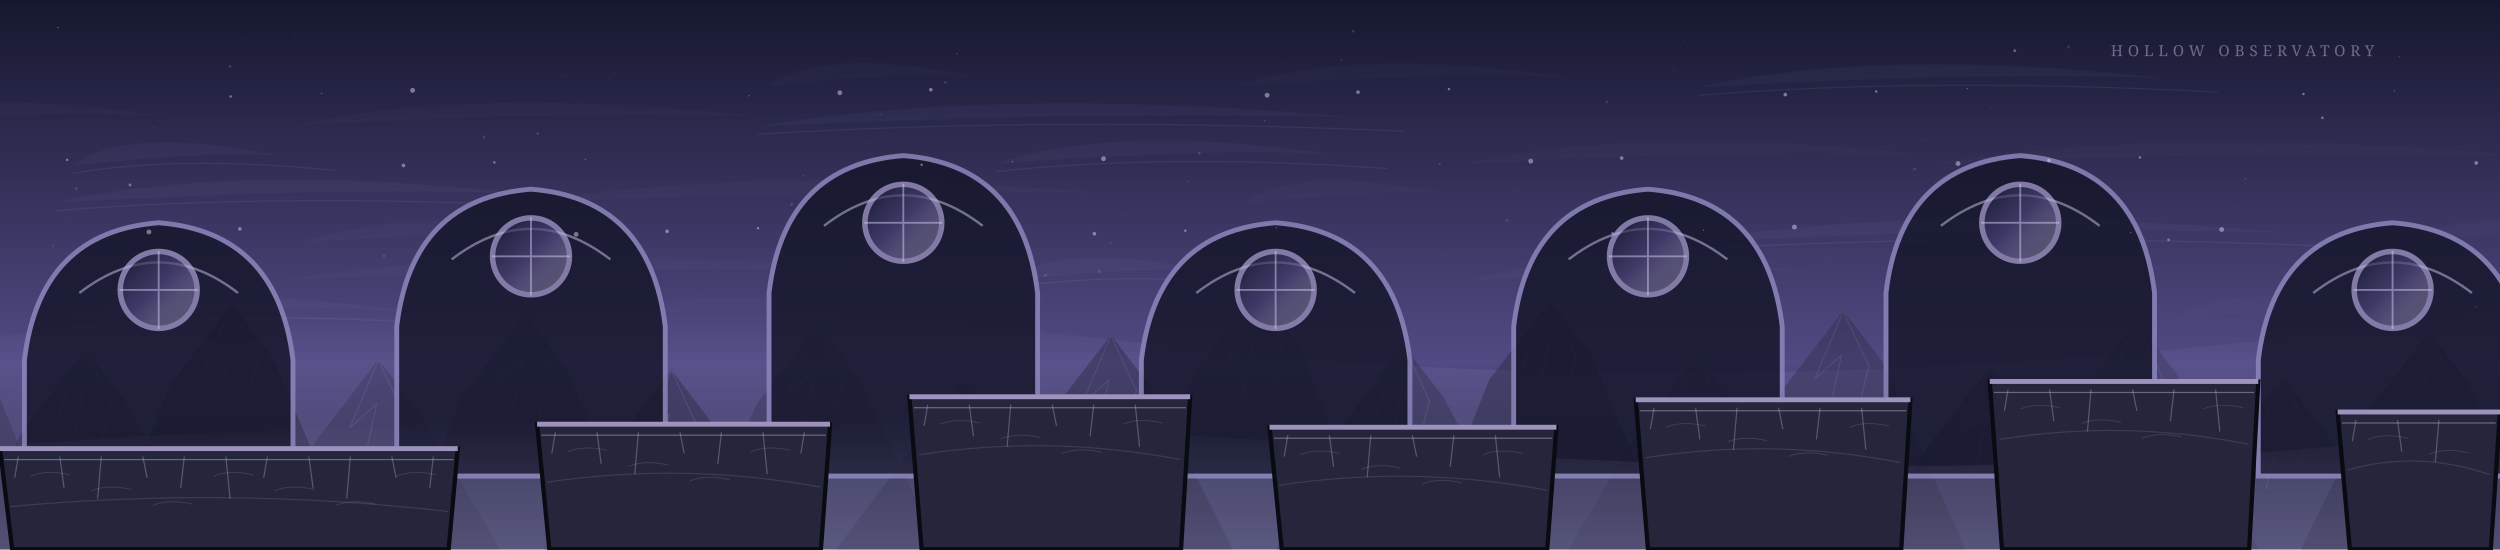
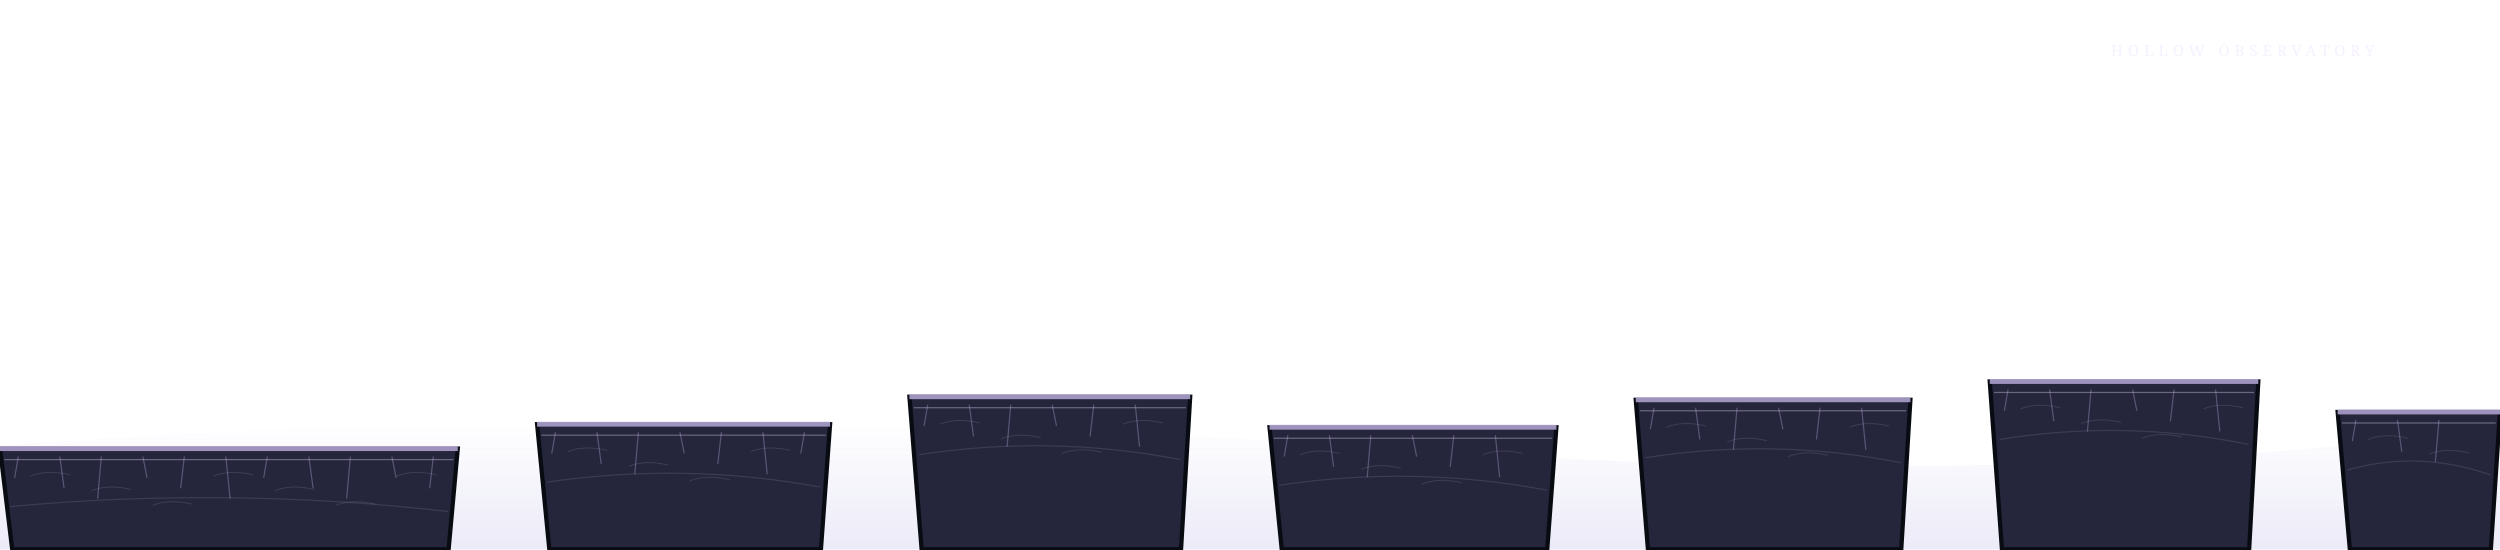
<svg xmlns="http://www.w3.org/2000/svg" viewBox="0 0 4096 900" width="4096" height="900">
  <defs>
    <linearGradient id="sky" x2="0" y2="1">
      <stop stop-color="#16172f" />
      <stop offset=".66" stop-color="#514a83" />
      <stop offset="1" stop-color="#16172f" />
    </linearGradient>
    <radialGradient id="moon">
      <stop stop-color="#fffef1" />
      <stop offset=".6" stop-color="#c9e2ed" />
      <stop offset="1" stop-color="#7ea8c2" stop-opacity=".2" />
    </radialGradient>
    <radialGradient id="sun">
      <stop stop-color="#fff4c8" />
      <stop offset=".5" stop-color="#ebaa72" stop-opacity=".8" />
      <stop offset="1" stop-color="#b36c55" stop-opacity="0" />
    </radialGradient>
    <linearGradient id="glass" x2="1" y2="1">
      <stop stop-color="#16172f" />
      <stop offset=".48" stop-color="#514a83" />
      <stop offset="1" stop-color="#e7dbff" stop-opacity=".35" />
    </linearGradient>
    <radialGradient id="lens">
      <stop stop-color="#e7c79a" stop-opacity=".85" />
      <stop offset=".45" stop-color="#664f66" />
      <stop offset=".78" stop-color="#222337" />
      <stop offset="1" stop-color="#090c16" />
    </radialGradient>
    <linearGradient id="fog" x2="0" y2="1">
      <stop stop-color="#a9a4df" stop-opacity="0" />
      <stop offset="1" stop-color="#a9a4df" stop-opacity=".38" />
    </linearGradient>
  </defs>
-   <rect width="4096" height="900" fill="url(#sky)" />
-   <path d="M119 271 Q209 204 459 256 Q369 245 119 271Z" fill="#a9a4df" opacity="0.045" />
-   <path d="M119 284 Q289 254 549 279" fill="none" stroke="#e7dbff" stroke-width="2" opacity=".07" />
-   <path d="M493 398 Q688 331 1043 383 Q848 372 493 398Z" fill="#a9a4df" opacity="0.025" />
-   <path d="M867 525 Q1167 458 1627 510 Q1327 499 867 525Z" fill="#a9a4df" opacity="0.025" />
-   <path d="M1241 207 Q1646 140 2211 192 Q1806 181 1241 207Z" fill="#a9a4df" opacity="0.045" />
-   <path d="M1241 220 Q1726 190 2301 215" fill="none" stroke="#e7dbff" stroke-width="2" opacity=".07" />
-   <path d="M2035 334 Q2125 267 2375 319 Q2285 308 2035 334Z" fill="#a9a4df" opacity="0.025" />
-   <path d="M2409 461 Q2604 394 2959 446 Q2764 435 2409 461Z" fill="#a9a4df" opacity="0.025" />
-   <path d="M2783 143 Q3083 76 3543 128 Q3243 117 2783 143Z" fill="#a9a4df" opacity="0.045" />
-   <path d="M2783 156 Q3163 126 3633 151" fill="none" stroke="#e7dbff" stroke-width="2" opacity=".07" />
-   <path d="M3157 270 Q3562 203 4127 255 Q3722 244 3157 270Z" fill="#a9a4df" opacity="0.025" />
-   <path d="M3951 397 Q4041 330 4291 382 Q4201 371 3951 397Z" fill="#a9a4df" opacity="0.025" />
-   <path d="M105 524 Q300 457 655 509 Q460 498 105 524Z" fill="#a9a4df" opacity="0.045" />
-   <path d="M105 537 Q380 507 745 532" fill="none" stroke="#e7dbff" stroke-width="2" opacity=".07" />
-   <path d="M479 206 Q779 139 1239 191 Q939 180 479 206Z" fill="#a9a4df" opacity="0.025" />
-   <path d="M853 333 Q1258 266 1823 318 Q1418 307 853 333Z" fill="#a9a4df" opacity="0.025" />
-   <path d="M1647 460 Q1737 393 1987 445 Q1897 434 1647 460Z" fill="#a9a4df" opacity="0.045" />
-   <path d="M1647 473 Q1817 443 2077 468" fill="none" stroke="#e7dbff" stroke-width="2" opacity=".07" />
-   <path d="M2021 142 Q2216 75 2571 127 Q2376 116 2021 142Z" fill="#a9a4df" opacity="0.025" />
-   <path d="M2395 269 Q2695 202 3155 254 Q2855 243 2395 269Z" fill="#a9a4df" opacity="0.025" />
-   <path d="M2769 396 Q3174 329 3739 381 Q3334 370 2769 396Z" fill="#a9a4df" opacity="0.045" />
-   <path d="M2769 409 Q3254 379 3829 404" fill="none" stroke="#e7dbff" stroke-width="2" opacity=".07" />
-   <path d="M3563 523 Q3653 456 3903 508 Q3813 497 3563 523Z" fill="#a9a4df" opacity="0.025" />
-   <path d="M-283 205 Q-88 138 267 190 Q72 179 -283 205Z" fill="#a9a4df" opacity="0.025" />
-   <path d="M91 332 Q391 265 851 317 Q551 306 91 332Z" fill="#a9a4df" opacity="0.045" />
-   <path d="M91 345 Q471 315 941 340" fill="none" stroke="#e7dbff" stroke-width="2" opacity=".07" />
-   <path d="M465 459 Q870 392 1435 444 Q1030 433 465 459Z" fill="#a9a4df" opacity="0.025" />
-   <path d="M1259 141 Q1349 74 1599 126 Q1509 115 1259 141Z" fill="#a9a4df" opacity="0.025" />
-   <path d="M1633 268 Q1828 201 2183 253 Q1988 242 1633 268Z" fill="#a9a4df" opacity="0.045" />
-   <path d="M1633 281 Q1908 251 2273 276" fill="none" stroke="#e7dbff" stroke-width="2" opacity=".07" />
-   <circle cx="213" cy="303" r="2.4" fill="#e7dbff" opacity="0.36" />
-   <circle cx="610" cy="466" r="0.9" fill="#e7dbff" opacity="0.13" />
-   <circle cx="1007" cy="119" r="0.9" fill="#e7dbff" opacity="0.13" />
-   <circle cx="1404" cy="282" r="0.9" fill="#e7dbff" opacity="0.13" />
-   <circle cx="1801" cy="445" r="2.4" fill="#e7dbff" opacity="0.13" />
-   <circle cx="2198" cy="98" r="0.9" fill="#e7dbff" opacity="0.36" />
-   <circle cx="2595" cy="261" r="0.9" fill="#e7dbff" opacity="0.13" />
-   <circle cx="2992" cy="424" r="0.9" fill="#e7dbff" opacity="0.13" />
-   <circle cx="3389" cy="77" r="2.4" fill="#e7dbff" opacity="0.13" />
-   <circle cx="3786" cy="240" r="0.9" fill="#e7dbff" opacity="0.13" />
-   <circle cx="87" cy="403" r="0.9" fill="#e7dbff" opacity="0.36" />
-   <circle cx="484" cy="56" r="0.9" fill="#e7dbff" opacity="0.13" />
-   <circle cx="881" cy="219" r="2.4" fill="#e7dbff" opacity="0.13" />
-   <circle cx="1278" cy="382" r="0.9" fill="#e7dbff" opacity="0.13" />
-   <circle cx="1675" cy="545" r="0.9" fill="#e7dbff" opacity="0.13" />
-   <circle cx="2072" cy="198" r="0.9" fill="#e7dbff" opacity="0.36" />
-   <circle cx="2469" cy="361" r="2.4" fill="#e7dbff" opacity="0.13" />
-   <circle cx="2866" cy="524" r="0.9" fill="#e7dbff" opacity="0.13" />
-   <circle cx="3263" cy="177" r="0.9" fill="#e7dbff" opacity="0.13" />
-   <circle cx="3660" cy="340" r="0.9" fill="#e7dbff" opacity="0.13" />
-   <circle cx="4057" cy="503" r="2.4" fill="#e7dbff" opacity="0.36" />
-   <circle cx="358" cy="156" r="0.9" fill="#e7dbff" opacity="0.13" />
-   <circle cx="755" cy="319" r="0.9" fill="#e7dbff" opacity="0.13" />
-   <circle cx="1152" cy="482" r="0.9" fill="#e7dbff" opacity="0.13" />
-   <circle cx="1549" cy="135" r="2.4" fill="#e7dbff" opacity="0.13" />
-   <circle cx="1946" cy="298" r="0.9" fill="#e7dbff" opacity="0.36" />
-   <circle cx="2343" cy="461" r="0.9" fill="#e7dbff" opacity="0.13" />
-   <circle cx="2740" cy="114" r="0.9" fill="#e7dbff" opacity="0.13" />
-   <circle cx="3137" cy="277" r="2.4" fill="#e7dbff" opacity="0.13" />
-   <circle cx="3534" cy="440" r="0.9" fill="#e7dbff" opacity="0.13" />
-   <circle cx="3931" cy="93" r="0.9" fill="#e7dbff" opacity="0.36" />
-   <circle cx="232" cy="256" r="0.9" fill="#e7dbff" opacity="0.13" />
-   <circle cx="629" cy="419" r="2.4" fill="#e7dbff" opacity="0.13" />
-   <circle cx="1026" cy="72" r="0.9" fill="#e7dbff" opacity="0.13" />
-   <circle cx="1423" cy="235" r="0.9" fill="#e7dbff" opacity="0.13" />
-   <circle cx="1820" cy="398" r="0.9" fill="#e7dbff" opacity="0.36" />
-   <circle cx="2217" cy="51" r="2.4" fill="#e7dbff" opacity="0.13" />
-   <circle cx="2614" cy="214" r="0.9" fill="#e7dbff" opacity="0.13" />
-   <circle cx="3011" cy="377" r="0.9" fill="#e7dbff" opacity="0.13" />
-   <circle cx="3408" cy="540" r="0.9" fill="#e7dbff" opacity="0.13" />
-   <circle cx="3805" cy="193" r="2.4" fill="#e7dbff" opacity="0.36" />
-   <circle cx="106" cy="356" r="0.9" fill="#e7dbff" opacity="0.13" />
-   <circle cx="503" cy="519" r="0.9" fill="#e7dbff" opacity="0.13" />
-   <circle cx="900" cy="172" r="0.9" fill="#e7dbff" opacity="0.13" />
-   <circle cx="1297" cy="335" r="2.4" fill="#e7dbff" opacity="0.13" />
-   <circle cx="1694" cy="498" r="0.9" fill="#e7dbff" opacity="0.36" />
-   <circle cx="2091" cy="151" r="0.9" fill="#e7dbff" opacity="0.13" />
-   <circle cx="2488" cy="314" r="0.9" fill="#e7dbff" opacity="0.13" />
-   <circle cx="2885" cy="477" r="2.4" fill="#e7dbff" opacity="0.13" />
-   <circle cx="3282" cy="130" r="0.9" fill="#e7dbff" opacity="0.13" />
-   <circle cx="3679" cy="293" r="0.9" fill="#e7dbff" opacity="0.36" />
-   <circle cx="4076" cy="456" r="0.9" fill="#e7dbff" opacity="0.13" />
-   <circle cx="377" cy="109" r="2.4" fill="#e7dbff" opacity="0.13" />
-   <circle cx="774" cy="272" r="0.9" fill="#e7dbff" opacity="0.13" />
-   <circle cx="1171" cy="435" r="0.9" fill="#e7dbff" opacity="0.13" />
-   <circle cx="1568" cy="88" r="0.9" fill="#e7dbff" opacity="0.36" />
-   <circle cx="1965" cy="251" r="2.4" fill="#e7dbff" opacity="0.13" />
-   <circle cx="2362" cy="414" r="0.9" fill="#e7dbff" opacity="0.13" />
-   <circle cx="2759" cy="67" r="0.9" fill="#e7dbff" opacity="0.13" />
-   <circle cx="3156" cy="230" r="0.9" fill="#e7dbff" opacity="0.13" />
-   <circle cx="3553" cy="393" r="2.4" fill="#e7dbff" opacity="0.36" />
-   <circle cx="3950" cy="46" r="0.9" fill="#e7dbff" opacity="0.13" />
-   <circle cx="251" cy="209" r="0.9" fill="#e7dbff" opacity="0.13" />
-   <circle cx="648" cy="372" r="0.9" fill="#e7dbff" opacity="0.13" />
-   <circle cx="1045" cy="535" r="2.4" fill="#e7dbff" opacity="0.13" />
-   <circle cx="1442" cy="188" r="0.9" fill="#e7dbff" opacity="0.36" />
-   <circle cx="1839" cy="351" r="0.9" fill="#e7dbff" opacity="0.13" />
-   <circle cx="2236" cy="514" r="0.9" fill="#e7dbff" opacity="0.13" />
-   <circle cx="2633" cy="167" r="2.4" fill="#e7dbff" opacity="0.13" />
-   <circle cx="3030" cy="330" r="0.9" fill="#e7dbff" opacity="0.13" />
-   <circle cx="3427" cy="493" r="0.9" fill="#e7dbff" opacity="0.36" />
-   <circle cx="3824" cy="146" r="0.9" fill="#e7dbff" opacity="0.13" />
-   <circle cx="125" cy="309" r="2.4" fill="#e7dbff" opacity="0.13" />
-   <circle cx="522" cy="472" r="0.9" fill="#e7dbff" opacity="0.13" />
-   <circle cx="919" cy="125" r="0.9" fill="#e7dbff" opacity="0.13" />
-   <circle cx="1316" cy="288" r="0.9" fill="#e7dbff" opacity="0.36" />
-   <circle cx="1713" cy="451" r="2.4" fill="#e7dbff" opacity="0.13" />
-   <circle cx="2110" cy="104" r="0.9" fill="#e7dbff" opacity="0.13" />
-   <circle cx="2507" cy="267" r="0.9" fill="#e7dbff" opacity="0.13" />
-   <circle cx="2904" cy="430" r="0.9" fill="#e7dbff" opacity="0.13" />
-   <circle cx="3301" cy="83" r="2.4" fill="#e7dbff" opacity="0.36" />
-   <circle cx="3698" cy="246" r="0.9" fill="#e7dbff" opacity="0.13" />
-   <circle cx="4095" cy="409" r="0.9" fill="#e7dbff" opacity="0.13" />
-   <circle cx="396" cy="62" r="0.9" fill="#e7dbff" opacity="0.13" />
-   <circle cx="793" cy="225" r="2.4" fill="#e7dbff" opacity="0.13" />
-   <path d="M0 550 Q900 450 1900 565 T4096 510 V900 H0Z" fill="url(#fog)" />
-   <path d="M-310 900 L-200 611 L-100 481 L-35 566 L100 900Z" fill="#25253b" opacity="0.25" />
-   <path d="M-100 482 l-47 111 44 -39 -24 112 M-100 482 l42 90 -19 75" fill="none" stroke="#bcaedf" stroke-width="2" opacity=".12" />
-   <path d="M-70 900 L40 702 L140 572 L205 657 L340 900Z" fill="#25253b" opacity="0.33" />
-   <path d="M140 573 l-47 111 44 -39 -24 112 M140 573 l42 90 -19 75" fill="none" stroke="#bcaedf" stroke-width="2" opacity=".12" />
-   <path d="M170 900 L280 628 L380 498 L445 583 L580 900Z" fill="#25253b" opacity="0.41" />
-   <path d="M380 499 l-47 111 44 -39 -24 112 M380 499 l42 90 -19 75" fill="none" stroke="#bcaedf" stroke-width="2" opacity=".12" />
-   <path d="M410 900 L520 719 L620 589 L685 674 L820 900Z" fill="#25253b" opacity="0.25" />
-   <path d="M620 590 l-47 111 44 -39 -24 112 M620 590 l42 90 -19 75" fill="none" stroke="#bcaedf" stroke-width="2" opacity=".12" />
-   <path d="M650 900 L760 645 L860 515 L925 600 L1060 900Z" fill="#25253b" opacity="0.33" />
-   <path d="M860 516 l-47 111 44 -39 -24 112 M860 516 l42 90 -19 75" fill="none" stroke="#bcaedf" stroke-width="2" opacity=".12" />
-   <path d="M890 900 L1000 736 L1100 606 L1165 691 L1300 900Z" fill="#25253b" opacity="0.41" />
-   <path d="M1100 607 l-47 111 44 -39 -24 112 M1100 607 l42 90 -19 75" fill="none" stroke="#bcaedf" stroke-width="2" opacity=".12" />
-   <path d="M1130 900 L1240 662 L1340 532 L1405 617 L1540 900Z" fill="#25253b" opacity="0.25" />
-   <path d="M1340 533 l-47 111 44 -39 -24 112 M1340 533 l42 90 -19 75" fill="none" stroke="#bcaedf" stroke-width="2" opacity=".12" />
-   <path d="M1370 900 L1480 753 L1580 623 L1645 708 L1780 900Z" fill="#25253b" opacity="0.33" />
-   <path d="M1580 624 l-47 111 44 -39 -24 112 M1580 624 l42 90 -19 75" fill="none" stroke="#bcaedf" stroke-width="2" opacity=".12" />
-   <path d="M1610 900 L1720 679 L1820 549 L1885 634 L2020 900Z" fill="#25253b" opacity="0.41" />
-   <path d="M1820 550 l-47 111 44 -39 -24 112 M1820 550 l42 90 -19 75" fill="none" stroke="#bcaedf" stroke-width="2" opacity=".12" />
-   <path d="M1850 900 L1960 605 L2060 475 L2125 560 L2260 900Z" fill="#25253b" opacity="0.25" />
-   <path d="M2060 476 l-47 111 44 -39 -24 112 M2060 476 l42 90 -19 75" fill="none" stroke="#bcaedf" stroke-width="2" opacity=".12" />
-   <path d="M2090 900 L2200 696 L2300 566 L2365 651 L2500 900Z" fill="#25253b" opacity="0.33" />
-   <path d="M2300 567 l-47 111 44 -39 -24 112 M2300 567 l42 90 -19 75" fill="none" stroke="#bcaedf" stroke-width="2" opacity=".12" />
-   <path d="M2330 900 L2440 622 L2540 492 L2605 577 L2740 900Z" fill="#25253b" opacity="0.41" />
-   <path d="M2540 493 l-47 111 44 -39 -24 112 M2540 493 l42 90 -19 75" fill="none" stroke="#bcaedf" stroke-width="2" opacity=".12" />
-   <path d="M2570 900 L2680 713 L2780 583 L2845 668 L2980 900Z" fill="#25253b" opacity="0.25" />
-   <path d="M2780 584 l-47 111 44 -39 -24 112 M2780 584 l42 90 -19 75" fill="none" stroke="#bcaedf" stroke-width="2" opacity=".12" />
-   <path d="M2810 900 L2920 639 L3020 509 L3085 594 L3220 900Z" fill="#25253b" opacity="0.33" />
-   <path d="M3020 510 l-47 111 44 -39 -24 112 M3020 510 l42 90 -19 75" fill="none" stroke="#bcaedf" stroke-width="2" opacity=".12" />
-   <path d="M3050 900 L3160 730 L3260 600 L3325 685 L3460 900Z" fill="#25253b" opacity="0.41" />
-   <path d="M3260 601 l-47 111 44 -39 -24 112 M3260 601 l42 90 -19 75" fill="none" stroke="#bcaedf" stroke-width="2" opacity=".12" />
-   <path d="M3290 900 L3400 656 L3500 526 L3565 611 L3700 900Z" fill="#25253b" opacity="0.25" />
-   <path d="M3500 527 l-47 111 44 -39 -24 112 M3500 527 l42 90 -19 75" fill="none" stroke="#bcaedf" stroke-width="2" opacity=".12" />
-   <path d="M3530 900 L3640 747 L3740 617 L3805 702 L3940 900Z" fill="#25253b" opacity="0.33" />
-   <path d="M3740 618 l-47 111 44 -39 -24 112 M3740 618 l42 90 -19 75" fill="none" stroke="#bcaedf" stroke-width="2" opacity=".12" />
-   <path d="M3770 900 L3880 673 L3980 543 L4045 628 L4180 900Z" fill="#25253b" opacity="0.41" />
-   <path d="M3980 544 l-47 111 44 -39 -24 112 M3980 544 l42 90 -19 75" fill="none" stroke="#bcaedf" stroke-width="2" opacity=".12" />
-   <path d="M4010 900 L4120 764 L4220 634 L4285 719 L4420 900Z" fill="#25253b" opacity="0.25" />
-   <path d="M4220 635 l-47 111 44 -39 -24 112 M4220 635 l42 90 -19 75" fill="none" stroke="#bcaedf" stroke-width="2" opacity=".12" />
-   <path d="M40 780 V590 Q65 380 260 365 Q455 380 480 590 V780Z" fill="#131529" stroke="#8e87bd" stroke-width="8" opacity=".82" />
-   <path d="M130 480 Q260 380 390 480" fill="none" stroke="#e1d6ff" stroke-width="4" opacity=".45" />
-   <circle cx="260" cy="475" r="63" fill="url(#glass)" stroke="#b7ace1" stroke-width="9" opacity=".66" />
-   <path d="M260 411 V539 M196 475 H324" stroke="#d4c8f1" stroke-width="3" opacity=".5" />
-   <path d="M650 780 V535 Q675 325 870 310 Q1065 325 1090 535 V780Z" fill="#131529" stroke="#8e87bd" stroke-width="8" opacity=".82" />
-   <path d="M740 425 Q870 325 1000 425" fill="none" stroke="#e1d6ff" stroke-width="4" opacity=".45" />
-   <circle cx="870" cy="420" r="63" fill="url(#glass)" stroke="#b7ace1" stroke-width="9" opacity=".66" />
-   <path d="M870 356 V484 M806 420 H934" stroke="#d4c8f1" stroke-width="3" opacity=".5" />
-   <path d="M1260 780 V480 Q1285 270 1480 255 Q1675 270 1700 480 V780Z" fill="#131529" stroke="#8e87bd" stroke-width="8" opacity=".82" />
-   <path d="M1350 370 Q1480 270 1610 370" fill="none" stroke="#e1d6ff" stroke-width="4" opacity=".45" />
-   <circle cx="1480" cy="365" r="63" fill="url(#glass)" stroke="#b7ace1" stroke-width="9" opacity=".66" />
-   <path d="M1480 301 V429 M1416 365 H1544" stroke="#d4c8f1" stroke-width="3" opacity=".5" />
-   <path d="M1870 780 V590 Q1895 380 2090 365 Q2285 380 2310 590 V780Z" fill="#131529" stroke="#8e87bd" stroke-width="8" opacity=".82" />
-   <path d="M1960 480 Q2090 380 2220 480" fill="none" stroke="#e1d6ff" stroke-width="4" opacity=".45" />
-   <circle cx="2090" cy="475" r="63" fill="url(#glass)" stroke="#b7ace1" stroke-width="9" opacity=".66" />
-   <path d="M2090 411 V539 M2026 475 H2154" stroke="#d4c8f1" stroke-width="3" opacity=".5" />
-   <path d="M2480 780 V535 Q2505 325 2700 310 Q2895 325 2920 535 V780Z" fill="#131529" stroke="#8e87bd" stroke-width="8" opacity=".82" />
-   <path d="M2570 425 Q2700 325 2830 425" fill="none" stroke="#e1d6ff" stroke-width="4" opacity=".45" />
-   <circle cx="2700" cy="420" r="63" fill="url(#glass)" stroke="#b7ace1" stroke-width="9" opacity=".66" />
-   <path d="M2700 356 V484 M2636 420 H2764" stroke="#d4c8f1" stroke-width="3" opacity=".5" />
-   <path d="M3090 780 V480 Q3115 270 3310 255 Q3505 270 3530 480 V780Z" fill="#131529" stroke="#8e87bd" stroke-width="8" opacity=".82" />
-   <path d="M3180 370 Q3310 270 3440 370" fill="none" stroke="#e1d6ff" stroke-width="4" opacity=".45" />
-   <circle cx="3310" cy="365" r="63" fill="url(#glass)" stroke="#b7ace1" stroke-width="9" opacity=".66" />
-   <path d="M3310 301 V429 M3246 365 H3374" stroke="#d4c8f1" stroke-width="3" opacity=".5" />
-   <path d="M3700 780 V590 Q3725 380 3920 365 Q4115 380 4140 590 V780Z" fill="#131529" stroke="#8e87bd" stroke-width="8" opacity=".82" />
-   <path d="M3790 480 Q3920 380 4050 480" fill="none" stroke="#e1d6ff" stroke-width="4" opacity=".45" />
-   <circle cx="3920" cy="475" r="63" fill="url(#glass)" stroke="#b7ace1" stroke-width="9" opacity=".66" />
-   <path d="M3920 411 V539 M3856 475 H3984" stroke="#d4c8f1" stroke-width="3" opacity=".5" />
-   <circle cx="95" cy="45" r="1" fill="#e9dfff" opacity=".45" />
-   <circle cx="378" cy="158" r="2" fill="#e9dfff" opacity=".45" />
-   <circle cx="661" cy="271" r="3" fill="#e9dfff" opacity=".45" />
-   <circle cx="944" cy="384" r="4" fill="#e9dfff" opacity=".45" />
-   <circle cx="1227" cy="157" r="1" fill="#e9dfff" opacity=".45" />
-   <circle cx="1510" cy="270" r="2" fill="#e9dfff" opacity=".45" />
-   <circle cx="1793" cy="383" r="3" fill="#e9dfff" opacity=".45" />
-   <circle cx="2076" cy="156" r="4" fill="#e9dfff" opacity=".45" />
-   <circle cx="2359" cy="269" r="1" fill="#e9dfff" opacity=".45" />
-   <circle cx="2642" cy="382" r="2" fill="#e9dfff" opacity=".45" />
-   <circle cx="2925" cy="155" r="3" fill="#e9dfff" opacity=".45" />
-   <circle cx="3208" cy="268" r="4" fill="#e9dfff" opacity=".45" />
-   <circle cx="3491" cy="381" r="1" fill="#e9dfff" opacity=".45" />
-   <circle cx="3774" cy="154" r="2" fill="#e9dfff" opacity=".45" />
-   <circle cx="4057" cy="267" r="3" fill="#e9dfff" opacity=".45" />
-   <circle cx="244" cy="380" r="4" fill="#e9dfff" opacity=".45" />
-   <circle cx="527" cy="153" r="1" fill="#e9dfff" opacity=".45" />
-   <circle cx="810" cy="266" r="2" fill="#e9dfff" opacity=".45" />
-   <circle cx="1093" cy="379" r="3" fill="#e9dfff" opacity=".45" />
-   <circle cx="1376" cy="152" r="4" fill="#e9dfff" opacity=".45" />
-   <circle cx="1659" cy="265" r="1" fill="#e9dfff" opacity=".45" />
-   <circle cx="1942" cy="378" r="2" fill="#e9dfff" opacity=".45" />
-   <circle cx="2225" cy="151" r="3" fill="#e9dfff" opacity=".45" />
-   <circle cx="2508" cy="264" r="4" fill="#e9dfff" opacity=".45" />
-   <circle cx="2791" cy="377" r="1" fill="#e9dfff" opacity=".45" />
-   <circle cx="3074" cy="150" r="2" fill="#e9dfff" opacity=".45" />
-   <circle cx="3357" cy="263" r="3" fill="#e9dfff" opacity=".45" />
-   <circle cx="3640" cy="376" r="4" fill="#e9dfff" opacity=".45" />
-   <circle cx="3923" cy="149" r="1" fill="#e9dfff" opacity=".45" />
-   <circle cx="110" cy="262" r="2" fill="#e9dfff" opacity=".45" />
-   <circle cx="393" cy="375" r="3" fill="#e9dfff" opacity=".45" />
-   <circle cx="676" cy="148" r="4" fill="#e9dfff" opacity=".45" />
-   <circle cx="959" cy="261" r="1" fill="#e9dfff" opacity=".45" />
-   <circle cx="1242" cy="374" r="2" fill="#e9dfff" opacity=".45" />
-   <circle cx="1525" cy="147" r="3" fill="#e9dfff" opacity=".45" />
-   <circle cx="1808" cy="260" r="4" fill="#e9dfff" opacity=".45" />
-   <circle cx="2091" cy="373" r="1" fill="#e9dfff" opacity=".45" />
-   <circle cx="2374" cy="146" r="2" fill="#e9dfff" opacity=".45" />
-   <circle cx="2657" cy="259" r="3" fill="#e9dfff" opacity=".45" />
-   <circle cx="2940" cy="372" r="4" fill="#e9dfff" opacity=".45" />
-   <circle cx="3223" cy="145" r="1" fill="#e9dfff" opacity=".45" />
-   <circle cx="3506" cy="258" r="2" fill="#e9dfff" opacity=".45" />
  <path d="M0 730 Q1100 650 2200 730 T4096 700 V900 H0Z" fill="url(#fog)" opacity=".6" />
  <path d="M0 735 H750 L735 900 H20Z" fill="#25253b" stroke="#080b11" stroke-width="7" />
  <path d="M0 735 H750" stroke="#bcaedf" stroke-width="8" opacity=".83" />
  <path d="M7 753 H743" stroke="#e7dbff" stroke-width="2" opacity=".36" />
  <path d="M30 748 l-6 35" stroke="#bcaedf" stroke-width="2" opacity=".35" />
  <path d="M98 748 l7 52" stroke="#bcaedf" stroke-width="2" opacity=".35" />
  <path d="M166 748 l-6 69" stroke="#bcaedf" stroke-width="2" opacity=".35" />
  <path d="M234 748 l7 35" stroke="#bcaedf" stroke-width="2" opacity=".35" />
  <path d="M302 748 l-6 52" stroke="#bcaedf" stroke-width="2" opacity=".35" />
  <path d="M370 748 l7 69" stroke="#bcaedf" stroke-width="2" opacity=".35" />
  <path d="M438 748 l-6 35" stroke="#bcaedf" stroke-width="2" opacity=".35" />
  <path d="M506 748 l7 52" stroke="#bcaedf" stroke-width="2" opacity=".35" />
  <path d="M574 748 l-6 69" stroke="#bcaedf" stroke-width="2" opacity=".35" />
  <path d="M642 748 l7 35" stroke="#bcaedf" stroke-width="2" opacity=".35" />
  <path d="M710 748 l-6 52" stroke="#bcaedf" stroke-width="2" opacity=".35" />
  <path d="M50 780 q27 -11 65 -2" fill="none" stroke="#e7dbff" stroke-width="1.5" opacity=".14" />
  <path d="M150 804 q27 -11 65 -2" fill="none" stroke="#e7dbff" stroke-width="1.5" opacity=".14" />
  <path d="M250 828 q27 -11 65 -2" fill="none" stroke="#e7dbff" stroke-width="1.5" opacity=".14" />
  <path d="M350 780 q27 -11 65 -2" fill="none" stroke="#e7dbff" stroke-width="1.5" opacity=".14" />
  <path d="M450 804 q27 -11 65 -2" fill="none" stroke="#e7dbff" stroke-width="1.5" opacity=".14" />
  <path d="M550 828 q27 -11 65 -2" fill="none" stroke="#e7dbff" stroke-width="1.5" opacity=".14" />
  <path d="M650 780 q27 -11 65 -2" fill="none" stroke="#e7dbff" stroke-width="1.5" opacity=".14" />
  <path d="M16 830 Q375 797 734 838" fill="none" stroke="#bcaedf" stroke-width="2" opacity=".16" />
  <path d="M880 695 H1360 L1345 900 H900Z" fill="#25253b" stroke="#080b11" stroke-width="7" />
  <path d="M880 695 H1360" stroke="#bcaedf" stroke-width="8" opacity=".83" />
  <path d="M887 713 H1353" stroke="#e7dbff" stroke-width="2" opacity=".36" />
  <path d="M910 708 l-6 35" stroke="#bcaedf" stroke-width="2" opacity=".35" />
  <path d="M978 708 l7 52" stroke="#bcaedf" stroke-width="2" opacity=".35" />
  <path d="M1046 708 l-6 69" stroke="#bcaedf" stroke-width="2" opacity=".35" />
  <path d="M1114 708 l7 35" stroke="#bcaedf" stroke-width="2" opacity=".35" />
  <path d="M1182 708 l-6 52" stroke="#bcaedf" stroke-width="2" opacity=".35" />
  <path d="M1250 708 l7 69" stroke="#bcaedf" stroke-width="2" opacity=".35" />
  <path d="M1318 708 l-6 35" stroke="#bcaedf" stroke-width="2" opacity=".35" />
  <path d="M930 740 q27 -11 65 -2" fill="none" stroke="#e7dbff" stroke-width="1.5" opacity=".14" />
  <path d="M1030 764 q27 -11 65 -2" fill="none" stroke="#e7dbff" stroke-width="1.5" opacity=".14" />
  <path d="M1130 788 q27 -11 65 -2" fill="none" stroke="#e7dbff" stroke-width="1.5" opacity=".14" />
  <path d="M1230 740 q27 -11 65 -2" fill="none" stroke="#e7dbff" stroke-width="1.5" opacity=".14" />
  <path d="M896 790 Q1120 757 1344 798" fill="none" stroke="#bcaedf" stroke-width="2" opacity=".16" />
  <path d="M1490 650 H1950 L1935 900 H1510Z" fill="#25253b" stroke="#080b11" stroke-width="7" />
  <path d="M1490 650 H1950" stroke="#bcaedf" stroke-width="8" opacity=".83" />
  <path d="M1497 668 H1943" stroke="#e7dbff" stroke-width="2" opacity=".36" />
  <path d="M1520 663 l-6 35" stroke="#bcaedf" stroke-width="2" opacity=".35" />
  <path d="M1588 663 l7 52" stroke="#bcaedf" stroke-width="2" opacity=".35" />
  <path d="M1656 663 l-6 69" stroke="#bcaedf" stroke-width="2" opacity=".35" />
  <path d="M1724 663 l7 35" stroke="#bcaedf" stroke-width="2" opacity=".35" />
  <path d="M1792 663 l-6 52" stroke="#bcaedf" stroke-width="2" opacity=".35" />
  <path d="M1860 663 l7 69" stroke="#bcaedf" stroke-width="2" opacity=".35" />
  <path d="M1540 695 q27 -11 65 -2" fill="none" stroke="#e7dbff" stroke-width="1.5" opacity=".14" />
  <path d="M1640 719 q27 -11 65 -2" fill="none" stroke="#e7dbff" stroke-width="1.5" opacity=".14" />
  <path d="M1740 743 q27 -11 65 -2" fill="none" stroke="#e7dbff" stroke-width="1.5" opacity=".14" />
  <path d="M1840 695 q27 -11 65 -2" fill="none" stroke="#e7dbff" stroke-width="1.5" opacity=".14" />
  <path d="M1506 745 Q1720 712 1934 753" fill="none" stroke="#bcaedf" stroke-width="2" opacity=".16" />
  <path d="M2080 700 H2550 L2535 900 H2100Z" fill="#25253b" stroke="#080b11" stroke-width="7" />
  <path d="M2080 700 H2550" stroke="#bcaedf" stroke-width="8" opacity=".83" />
  <path d="M2087 718 H2543" stroke="#e7dbff" stroke-width="2" opacity=".36" />
  <path d="M2110 713 l-6 35" stroke="#bcaedf" stroke-width="2" opacity=".35" />
  <path d="M2178 713 l7 52" stroke="#bcaedf" stroke-width="2" opacity=".35" />
  <path d="M2246 713 l-6 69" stroke="#bcaedf" stroke-width="2" opacity=".35" />
  <path d="M2314 713 l7 35" stroke="#bcaedf" stroke-width="2" opacity=".35" />
  <path d="M2382 713 l-6 52" stroke="#bcaedf" stroke-width="2" opacity=".35" />
  <path d="M2450 713 l7 69" stroke="#bcaedf" stroke-width="2" opacity=".35" />
  <path d="M2130 745 q27 -11 65 -2" fill="none" stroke="#e7dbff" stroke-width="1.5" opacity=".14" />
  <path d="M2230 769 q27 -11 65 -2" fill="none" stroke="#e7dbff" stroke-width="1.5" opacity=".14" />
  <path d="M2330 793 q27 -11 65 -2" fill="none" stroke="#e7dbff" stroke-width="1.5" opacity=".14" />
  <path d="M2430 745 q27 -11 65 -2" fill="none" stroke="#e7dbff" stroke-width="1.5" opacity=".14" />
  <path d="M2096 795 Q2315 762 2534 803" fill="none" stroke="#bcaedf" stroke-width="2" opacity=".16" />
  <path d="M2680 655 H3130 L3115 900 H2700Z" fill="#25253b" stroke="#080b11" stroke-width="7" />
  <path d="M2680 655 H3130" stroke="#bcaedf" stroke-width="8" opacity=".83" />
  <path d="M2687 673 H3123" stroke="#e7dbff" stroke-width="2" opacity=".36" />
  <path d="M2710 668 l-6 35" stroke="#bcaedf" stroke-width="2" opacity=".35" />
  <path d="M2778 668 l7 52" stroke="#bcaedf" stroke-width="2" opacity=".35" />
  <path d="M2846 668 l-6 69" stroke="#bcaedf" stroke-width="2" opacity=".35" />
  <path d="M2914 668 l7 35" stroke="#bcaedf" stroke-width="2" opacity=".35" />
  <path d="M2982 668 l-6 52" stroke="#bcaedf" stroke-width="2" opacity=".35" />
  <path d="M3050 668 l7 69" stroke="#bcaedf" stroke-width="2" opacity=".35" />
  <path d="M2730 700 q27 -11 65 -2" fill="none" stroke="#e7dbff" stroke-width="1.5" opacity=".14" />
  <path d="M2830 724 q27 -11 65 -2" fill="none" stroke="#e7dbff" stroke-width="1.5" opacity=".14" />
  <path d="M2930 748 q27 -11 65 -2" fill="none" stroke="#e7dbff" stroke-width="1.5" opacity=".14" />
  <path d="M3030 700 q27 -11 65 -2" fill="none" stroke="#e7dbff" stroke-width="1.5" opacity=".14" />
  <path d="M2696 750 Q2905 717 3114 758" fill="none" stroke="#bcaedf" stroke-width="2" opacity=".16" />
  <path d="M3260 625 H3700 L3685 900 H3280Z" fill="#25253b" stroke="#080b11" stroke-width="7" />
  <path d="M3260 625 H3700" stroke="#bcaedf" stroke-width="8" opacity=".83" />
  <path d="M3267 643 H3693" stroke="#e7dbff" stroke-width="2" opacity=".36" />
  <path d="M3290 638 l-6 35" stroke="#bcaedf" stroke-width="2" opacity=".35" />
  <path d="M3358 638 l7 52" stroke="#bcaedf" stroke-width="2" opacity=".35" />
  <path d="M3426 638 l-6 69" stroke="#bcaedf" stroke-width="2" opacity=".35" />
  <path d="M3494 638 l7 35" stroke="#bcaedf" stroke-width="2" opacity=".35" />
  <path d="M3562 638 l-6 52" stroke="#bcaedf" stroke-width="2" opacity=".35" />
  <path d="M3630 638 l7 69" stroke="#bcaedf" stroke-width="2" opacity=".35" />
  <path d="M3310 670 q27 -11 65 -2" fill="none" stroke="#e7dbff" stroke-width="1.5" opacity=".14" />
  <path d="M3410 694 q27 -11 65 -2" fill="none" stroke="#e7dbff" stroke-width="1.5" opacity=".14" />
  <path d="M3510 718 q27 -11 65 -2" fill="none" stroke="#e7dbff" stroke-width="1.5" opacity=".14" />
  <path d="M3610 670 q27 -11 65 -2" fill="none" stroke="#e7dbff" stroke-width="1.5" opacity=".14" />
  <path d="M3276 720 Q3480 687 3684 728" fill="none" stroke="#bcaedf" stroke-width="2" opacity=".16" />
  <path d="M3830 675 H4096 L4081 900 H3850Z" fill="#25253b" stroke="#080b11" stroke-width="7" />
  <path d="M3830 675 H4096" stroke="#bcaedf" stroke-width="8" opacity=".83" />
  <path d="M3837 693 H4089" stroke="#e7dbff" stroke-width="2" opacity=".36" />
  <path d="M3860 688 l-6 35" stroke="#bcaedf" stroke-width="2" opacity=".35" />
  <path d="M3928 688 l7 52" stroke="#bcaedf" stroke-width="2" opacity=".35" />
  <path d="M3996 688 l-6 69" stroke="#bcaedf" stroke-width="2" opacity=".35" />
  <path d="M3880 720 q27 -11 65 -2" fill="none" stroke="#e7dbff" stroke-width="1.5" opacity=".14" />
  <path d="M3980 744 q27 -11 65 -2" fill="none" stroke="#e7dbff" stroke-width="1.5" opacity=".14" />
  <path d="M3846 770 Q3963 737 4080 778" fill="none" stroke="#bcaedf" stroke-width="2" opacity=".16" />
  <text x="3890" y="92" text-anchor="end" font-family="Georgia,serif" font-size="25" letter-spacing="8" fill="#e7dbff" opacity=".4">HOLLOW OBSERVATORY</text>
</svg>
